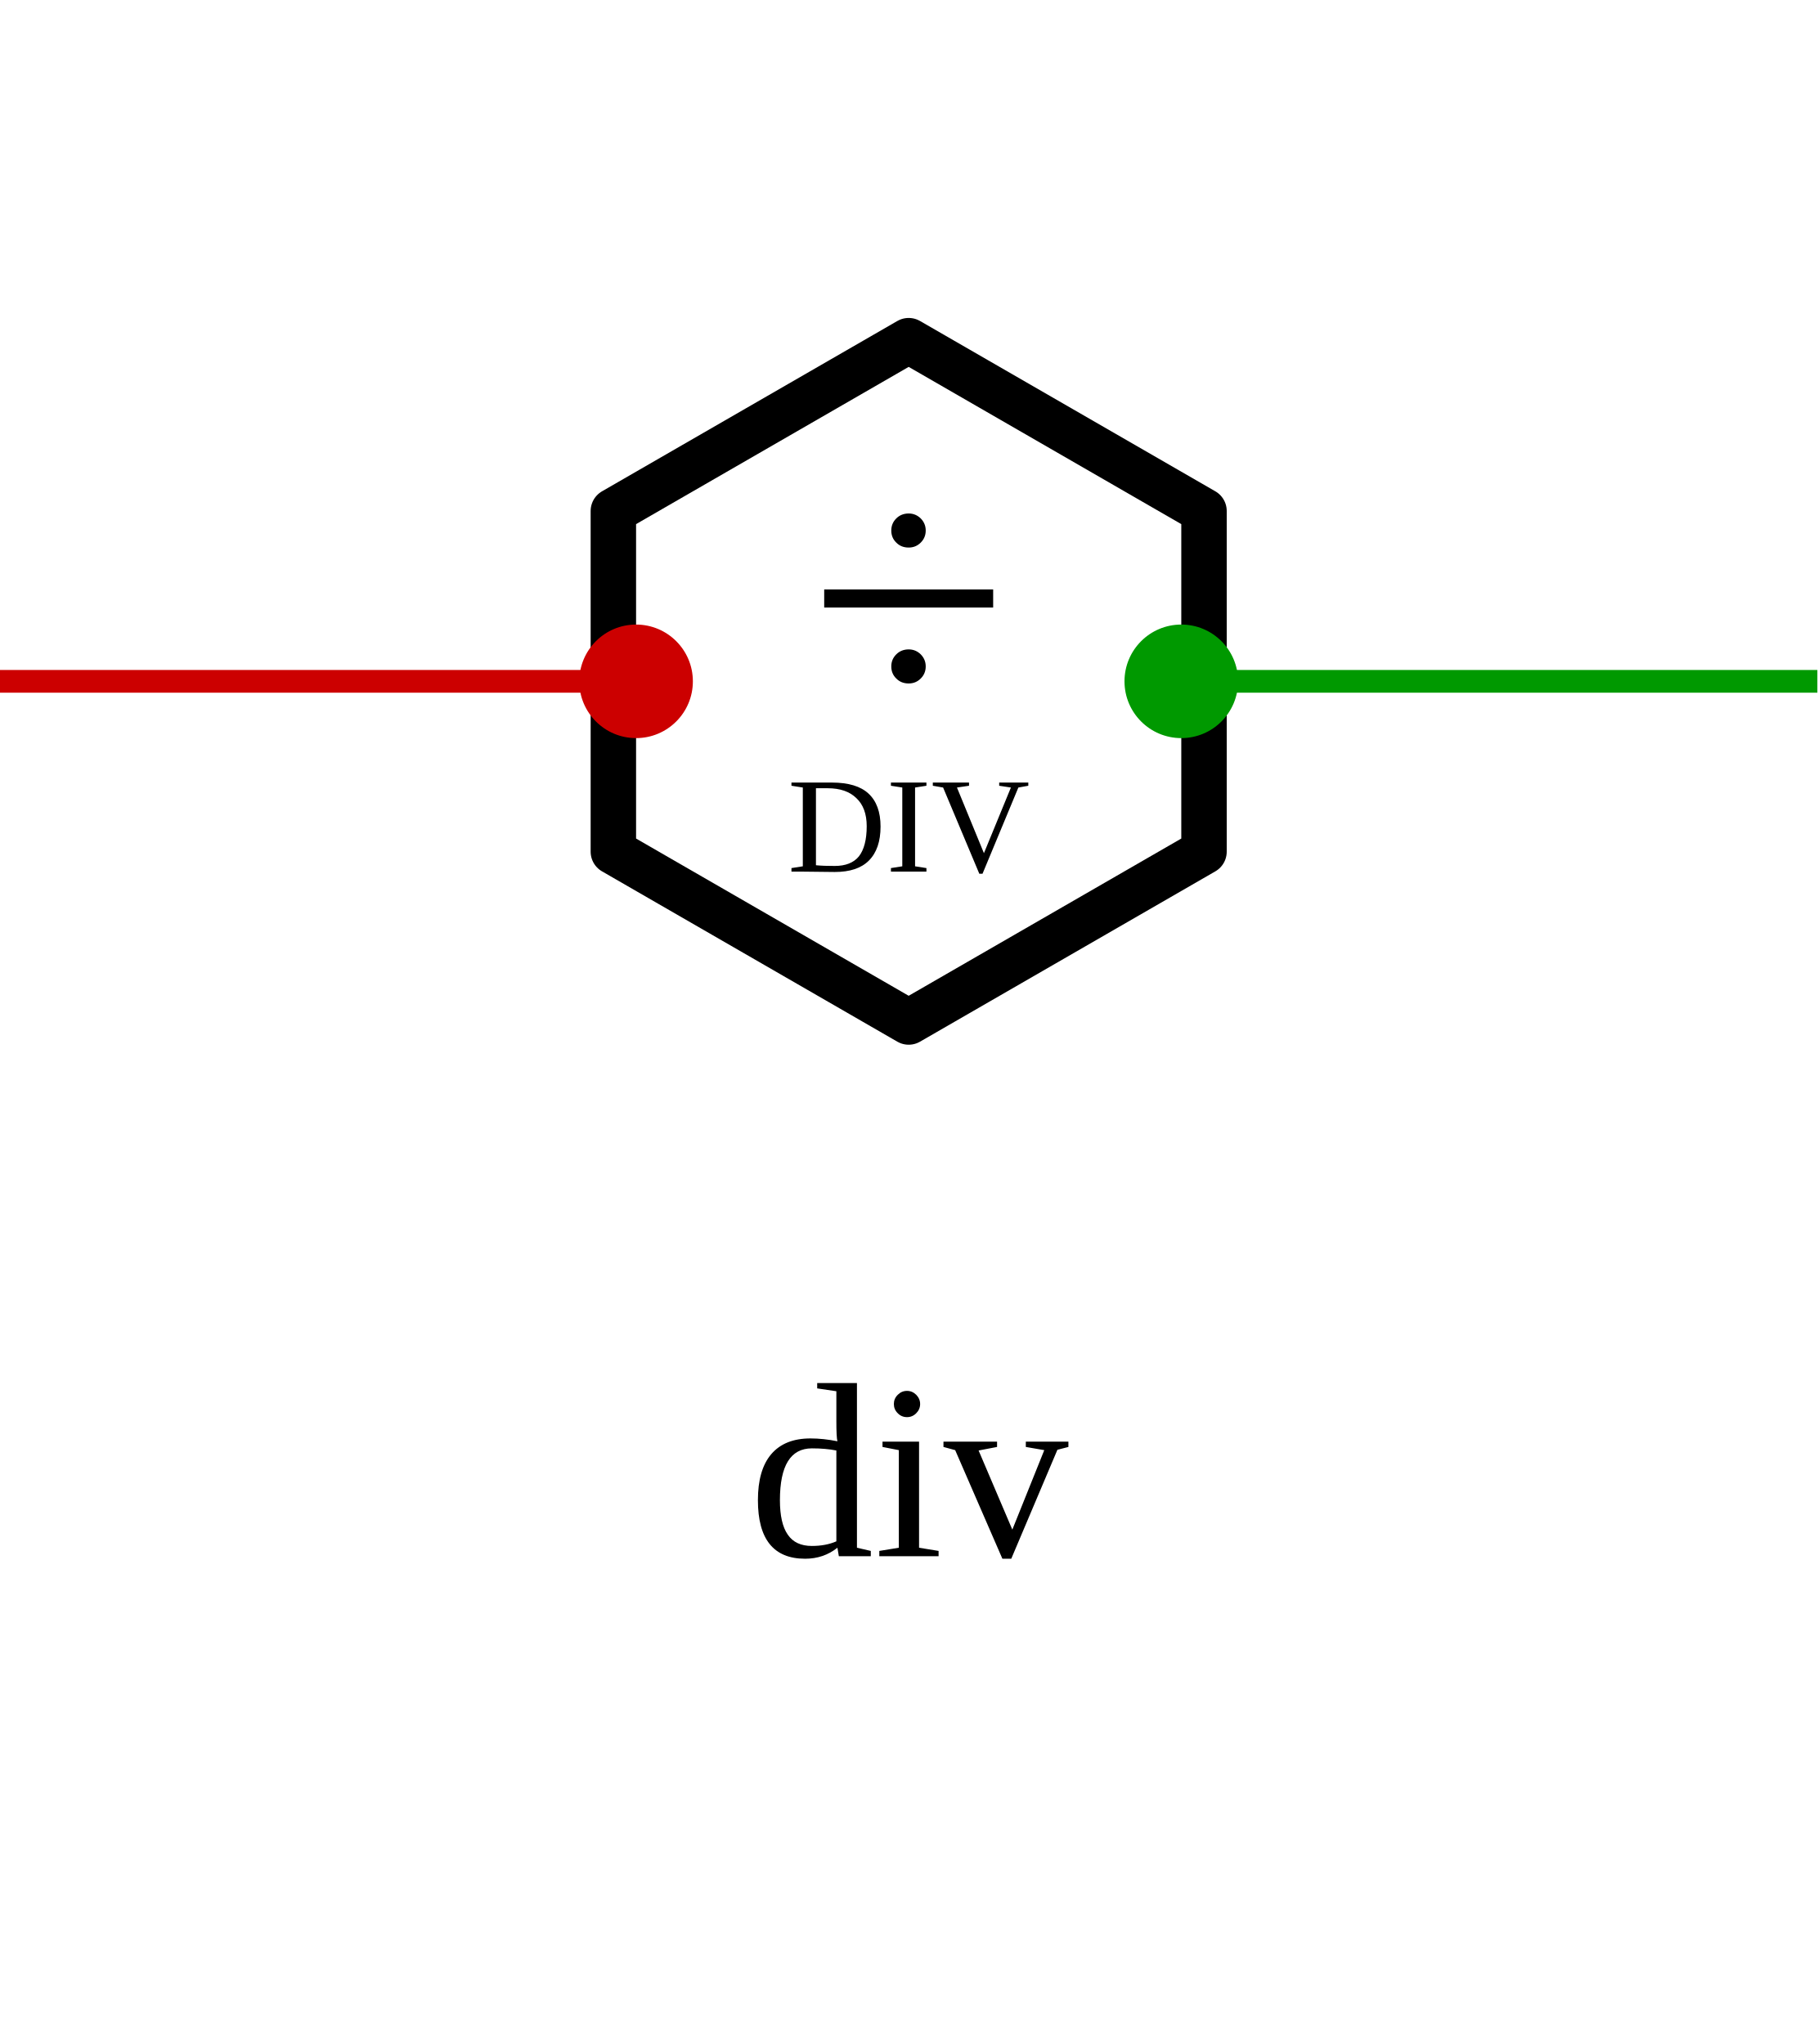
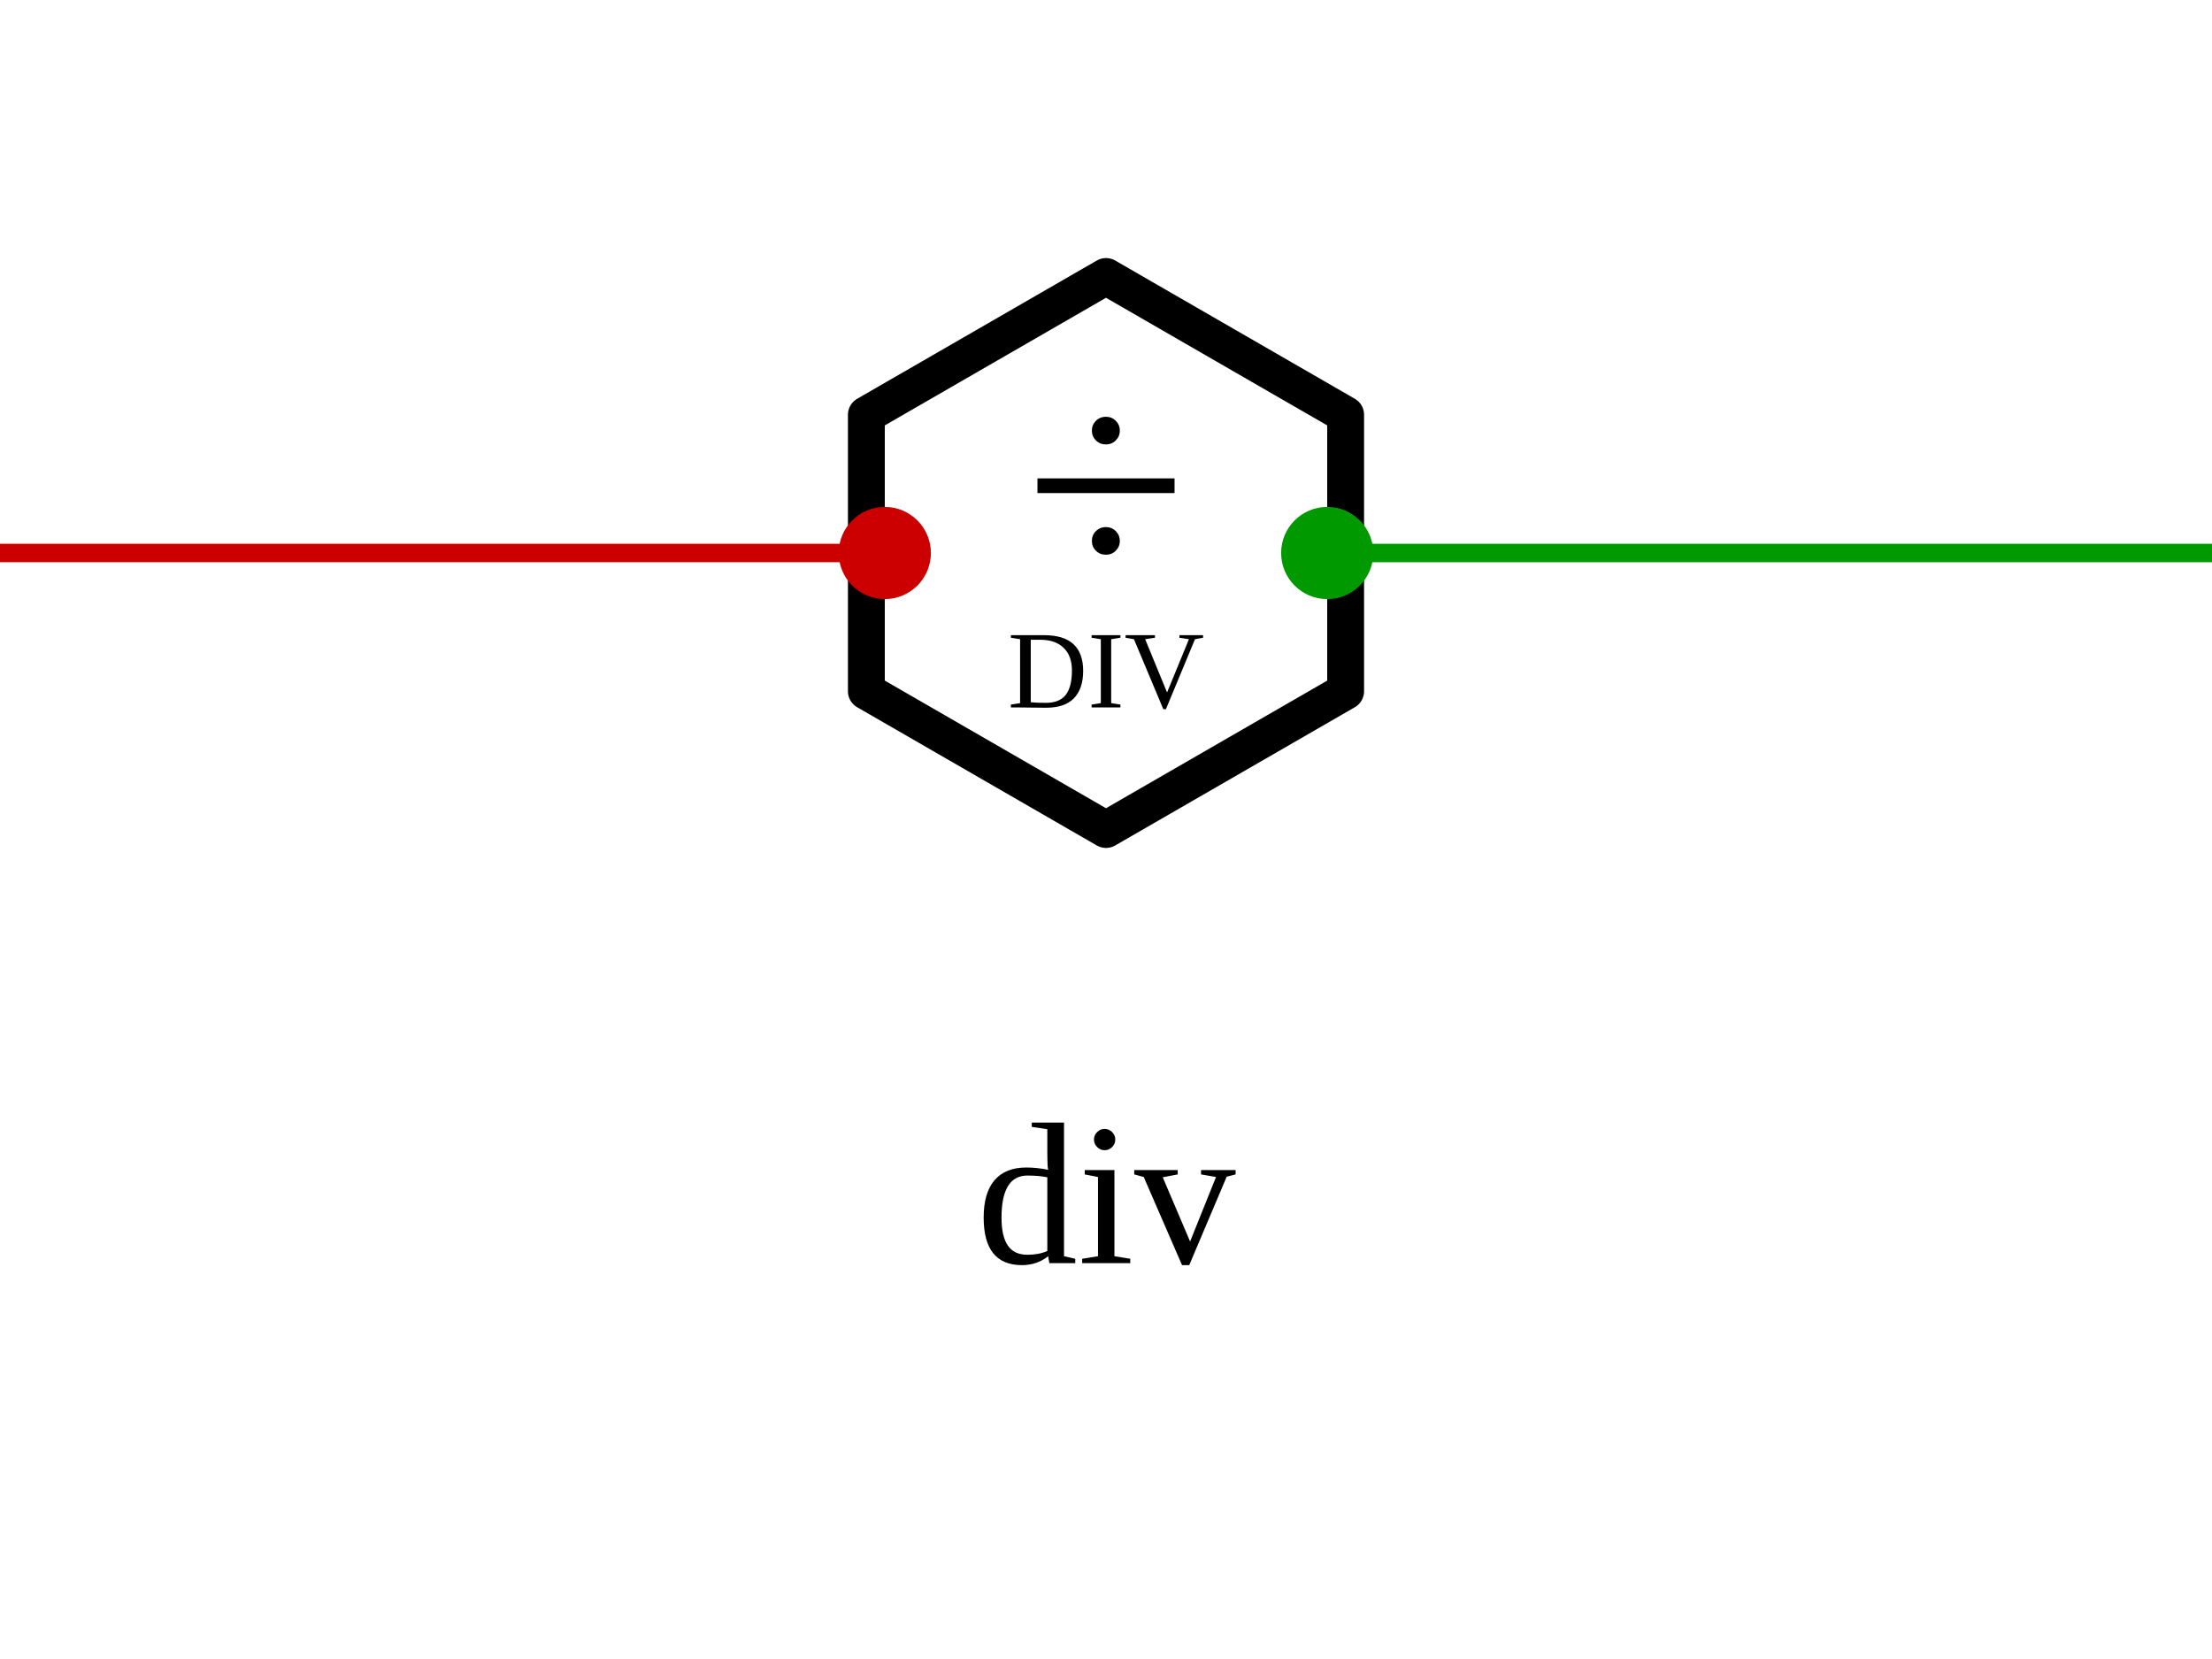
- <svg xmlns="http://www.w3.org/2000/svg" width="80" height="90" viewBox="0 0 80 90">
-   <polygon points="53.0,37.5 40.0,45.0 27.0,37.5 27.0,22.5 40.0,15.0 53.0,22.5" fill="none" stroke="#000000" stroke-width="2" stroke-linejoin="round" />
-   <text x="40.0" y="28" font-size="16" fill="#000000" text-anchor="middle" dominant-baseline="middle">÷</text>
-   <text x="40.0" y="37" font-size="6" fill="#000000" text-anchor="middle" dominant-baseline="middle">DIV</text>
-   <line x1="0" y1="30" x2="28" y2="30" stroke="#c00" stroke-width="1" />
-   <circle cx="28" cy="30" r="2.5" fill="#c00" />
-   <line x1="52" y1="30" x2="80" y2="30" stroke="#090" stroke-width="1" />
-   <circle cx="52" cy="30" r="2.5" fill="#090" />
-   <text x="40" y="66" font-size="11" fill="#000000" text-anchor="middle" dominant-baseline="middle">div</text>
+ <svg xmlns="http://www.w3.org/2000/svg" width="120" height="90" viewBox="0 0 120 90">
+   <polygon points="73.0,37.5 60.0,45.0 47.0,37.5 47.0,22.5 60.0,15.0 73.0,22.5" fill="none" stroke="#000000" stroke-width="2" stroke-linejoin="round" />
+   <text x="60.0" y="28" font-size="16" fill="#000000" text-anchor="middle" dominant-baseline="middle">÷</text>
+   <text x="60.0" y="37" font-size="6" fill="#000000" text-anchor="middle" dominant-baseline="middle">DIV</text>
+   <line x1="0" y1="30" x2="48" y2="30" stroke="#c00" stroke-width="1" />
+   <circle cx="48" cy="30" r="2.5" fill="#c00" />
+   <line x1="72" y1="30" x2="120" y2="30" stroke="#090" stroke-width="1" />
+   <circle cx="72" cy="30" r="2.5" fill="#090" />
+   <text x="60" y="66" font-size="11" fill="#000000" text-anchor="middle" dominant-baseline="middle">div</text>
</svg>
